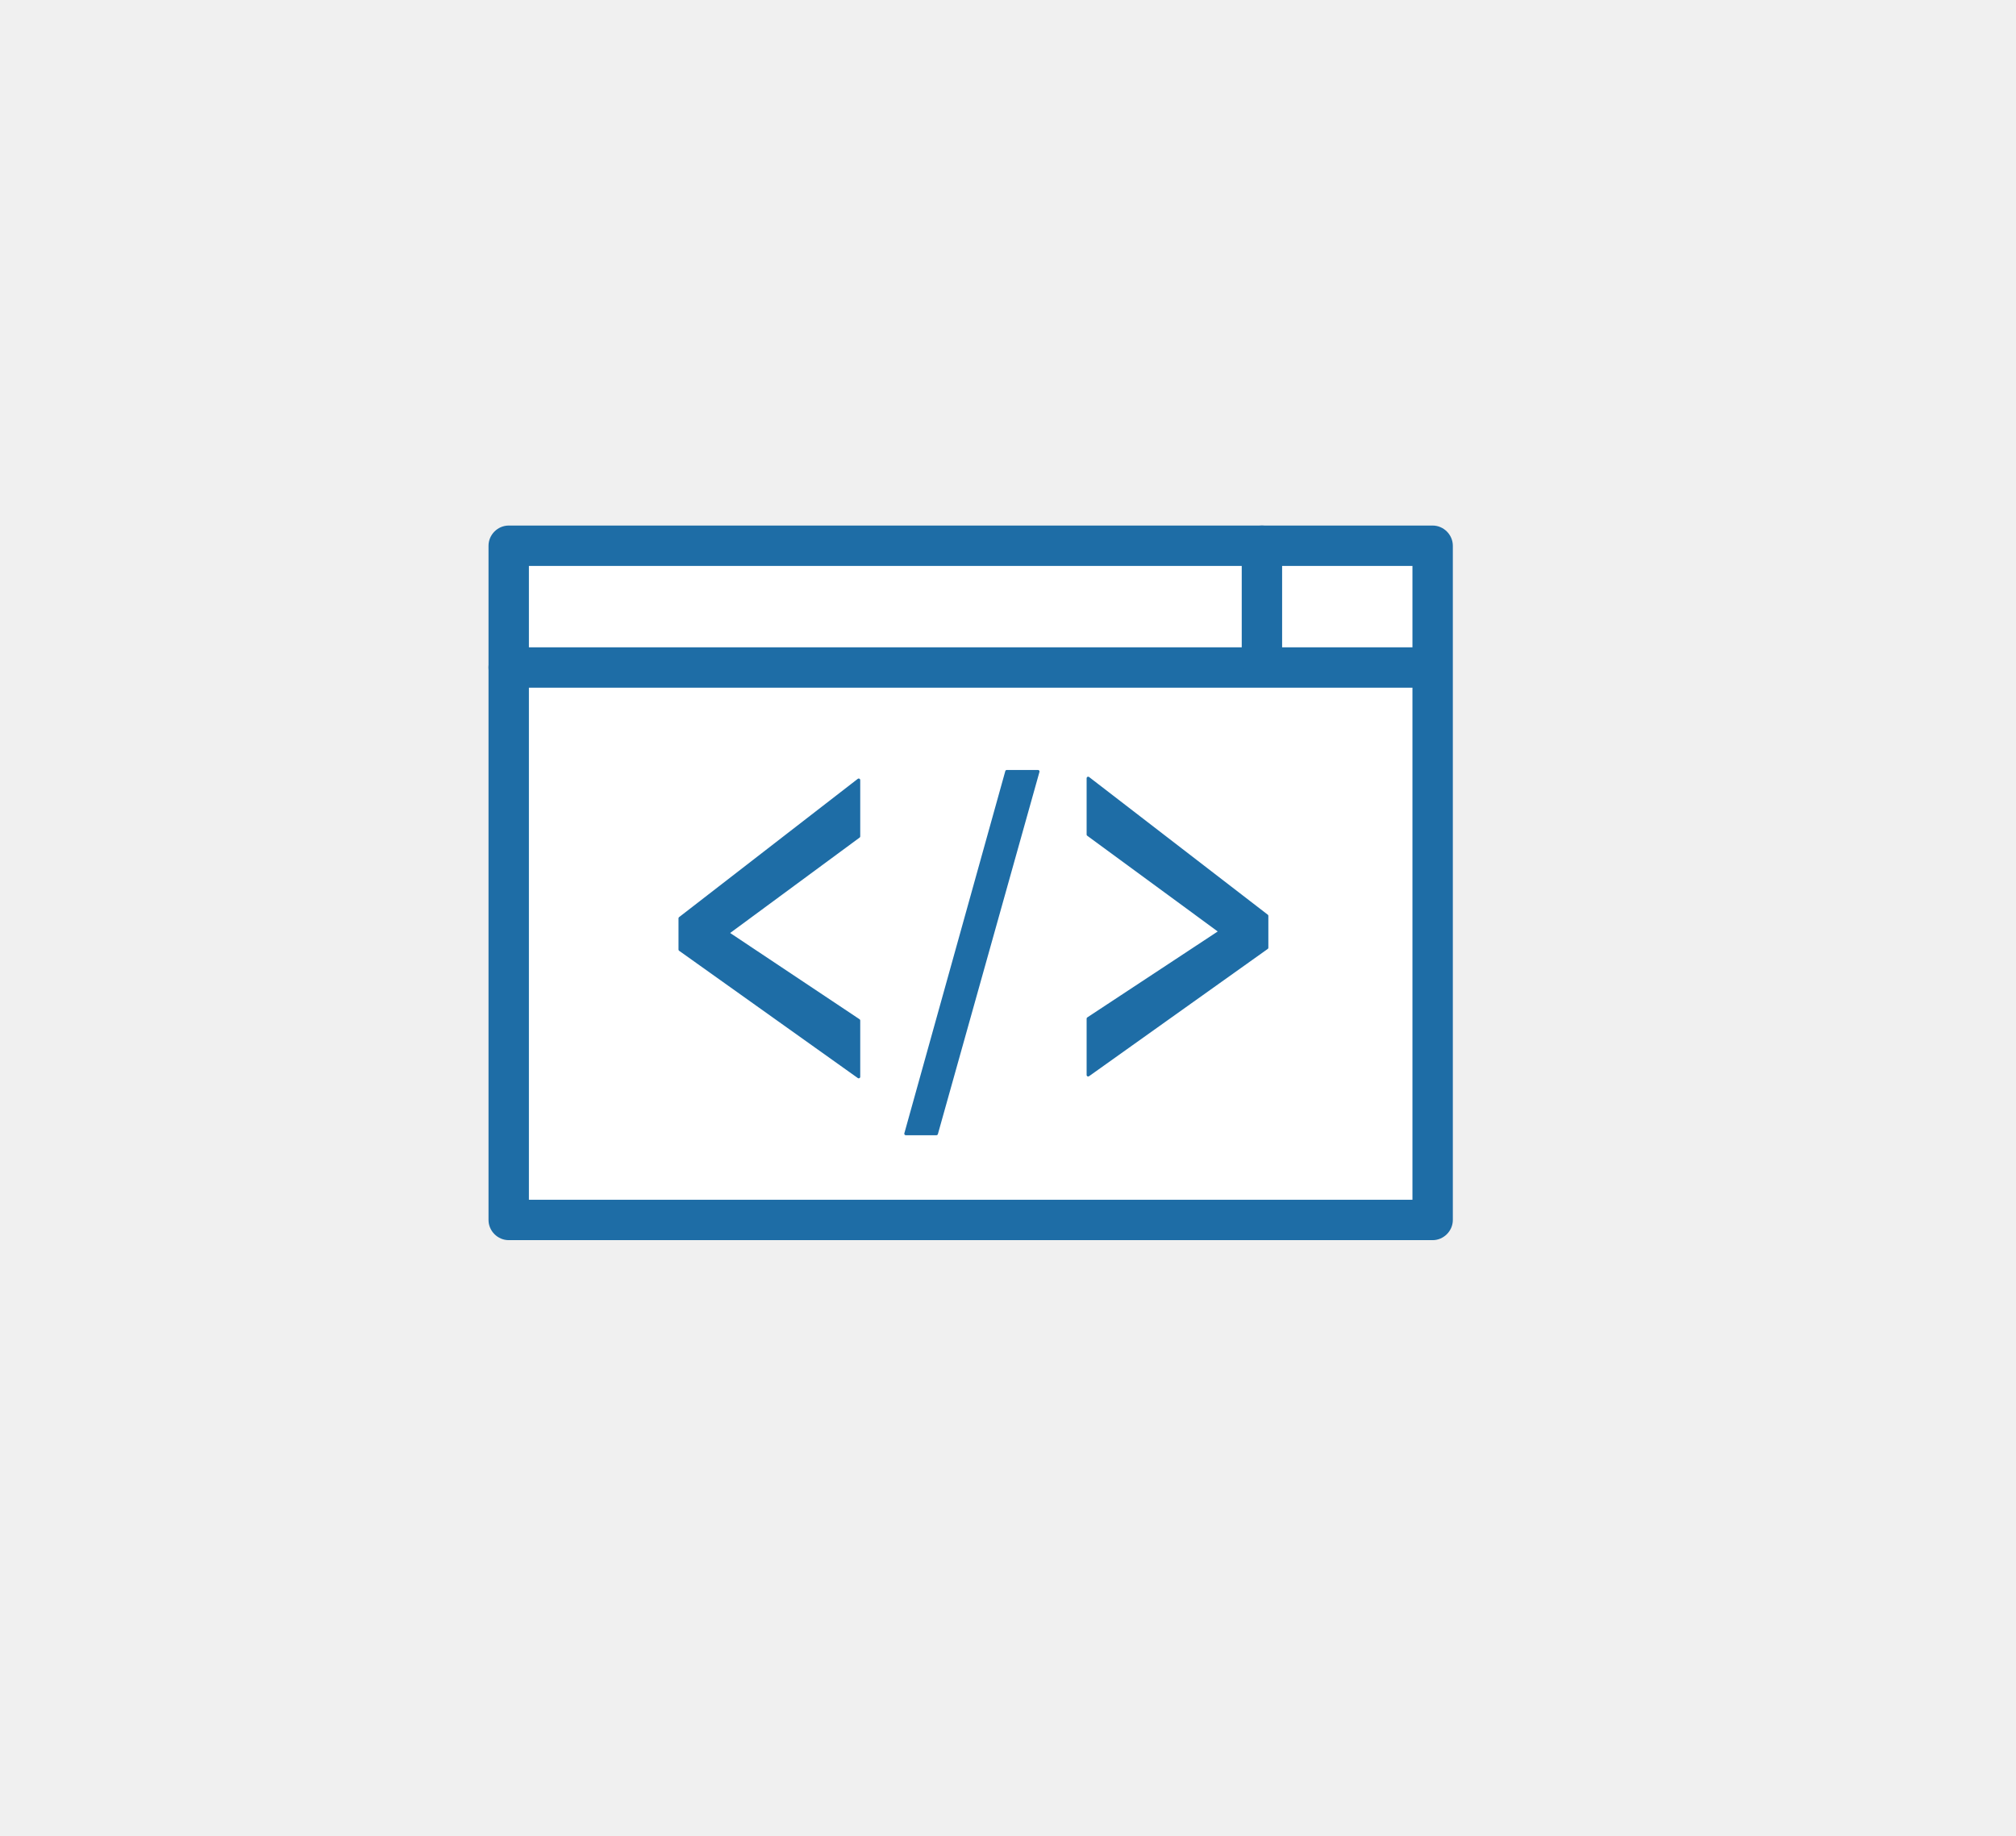
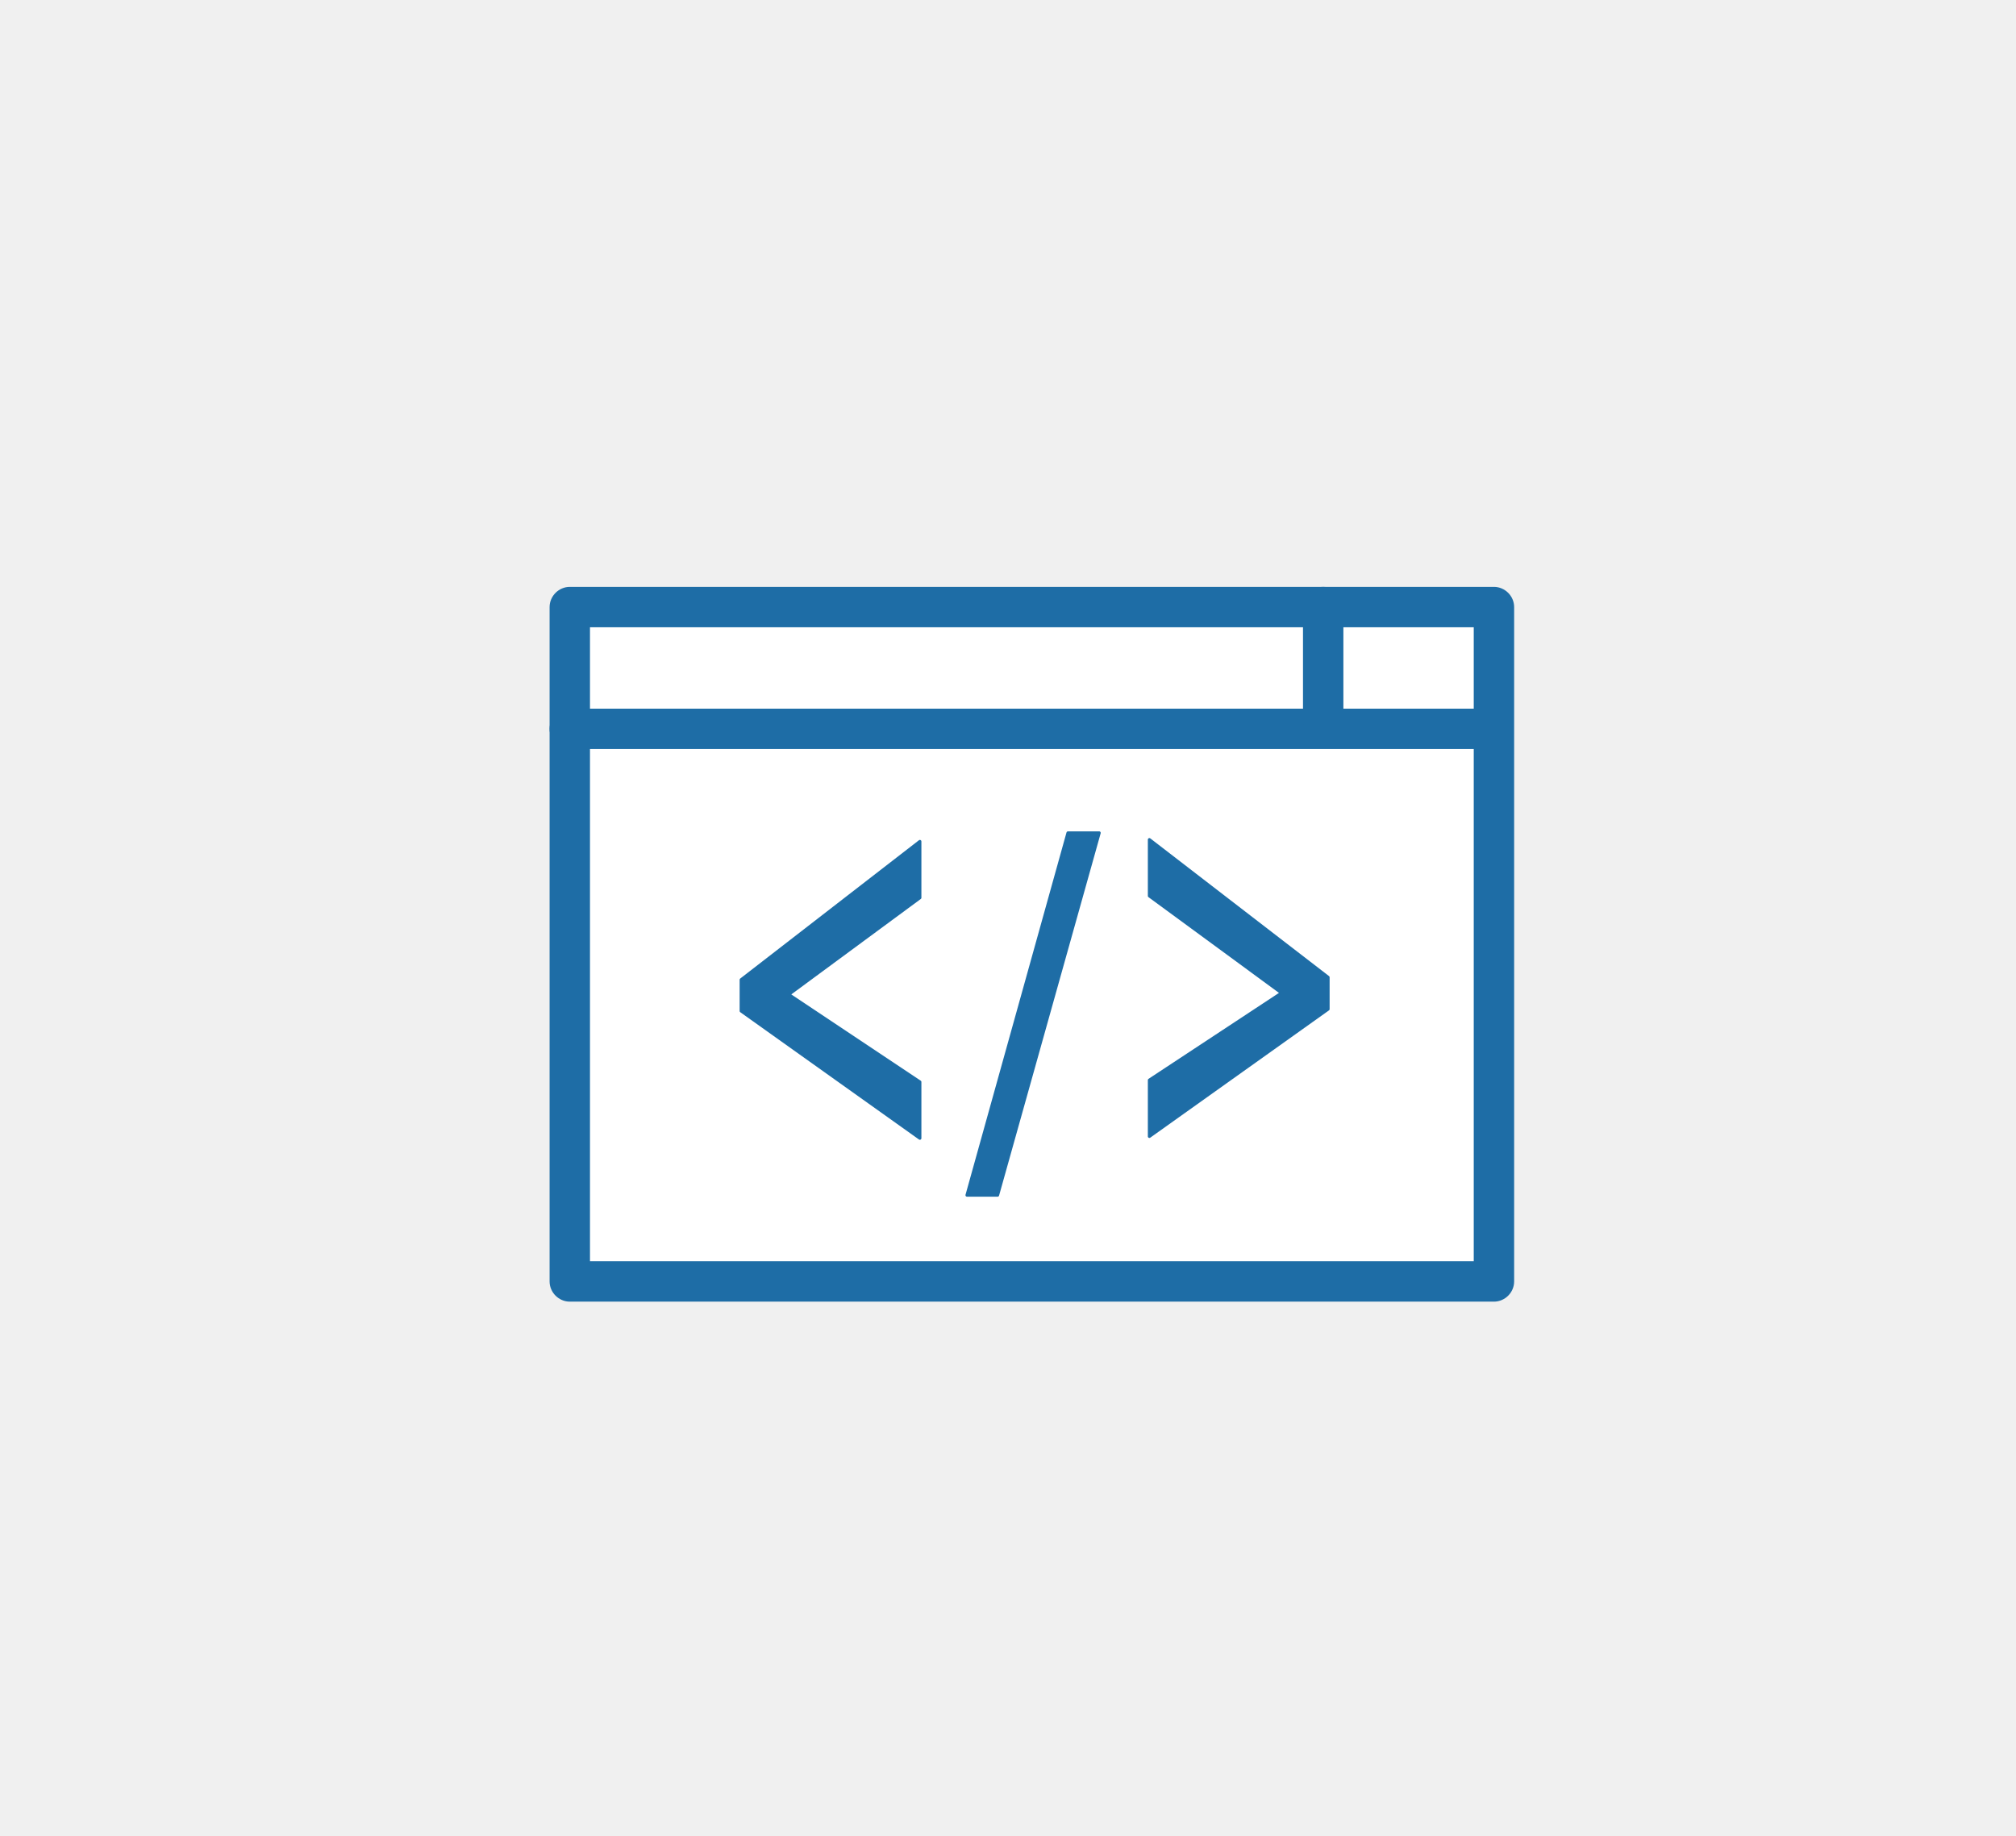
<svg xmlns="http://www.w3.org/2000/svg" id="icon">
-   <svg viewBox="0 0 300 300">
+   <svg viewBox="-10 -10 300 300">
    <switch>
      <g>
        <g>
          <path fill="#fff" d="M68.4 89.2h151v110.2h-151z" />
          <path d="M219.4 202.7h-151c-1.8 0-3.3-1.5-3.3-3.3V89.2c0-1.8 1.5-3.3 3.3-3.3h151c1.8 0 3.3 1.5 3.3 3.3v110.2c0 1.8-1.5 3.3-3.3 3.3zm-147.7-6.6h144.4V92.5H71.7v103.6z" fill="#1e6da6" />
          <path d="M218.4 112.4h-150c-1.8 0-3.3-1.5-3.3-3.3s1.5-3.3 3.3-3.3h150c1.8 0 3.3 1.5 3.3 3.3s-1.5 3.3-3.3 3.3z" fill="#1e6da6" />
          <g>
            <path d="M191.5 111.1c-1.8 0-3.3-1.5-3.3-3.3V89.2c0-1.8 1.5-3.3 3.3-3.3s3.3 1.5 3.3 3.3v18.6c0 1.8-1.5 3.3-3.3 3.3z" fill="#1e6da6" />
          </g>
          <g>
            <path d="M125.6 176l-29.2-20.8v-5.1l29.2-22.6v9.2l-21.3 15.7v.2l21.3 14.2v9.2zM154.9 126.1l-16.6 59.2h-5l16.5-59.2h5.1zM192.3 154.9l-29.2 20.8v-9.2l21.4-14.1v-.3l-21.4-15.7v-9.2l29.2 22.5v5.2z" fill="#1e6da6" stroke="#1e6da6" stroke-width=".5" stroke-linecap="round" stroke-linejoin="round" stroke-miterlimit="10" />
          </g>
        </g>
      </g>
    </switch>
  </svg>
</svg>
